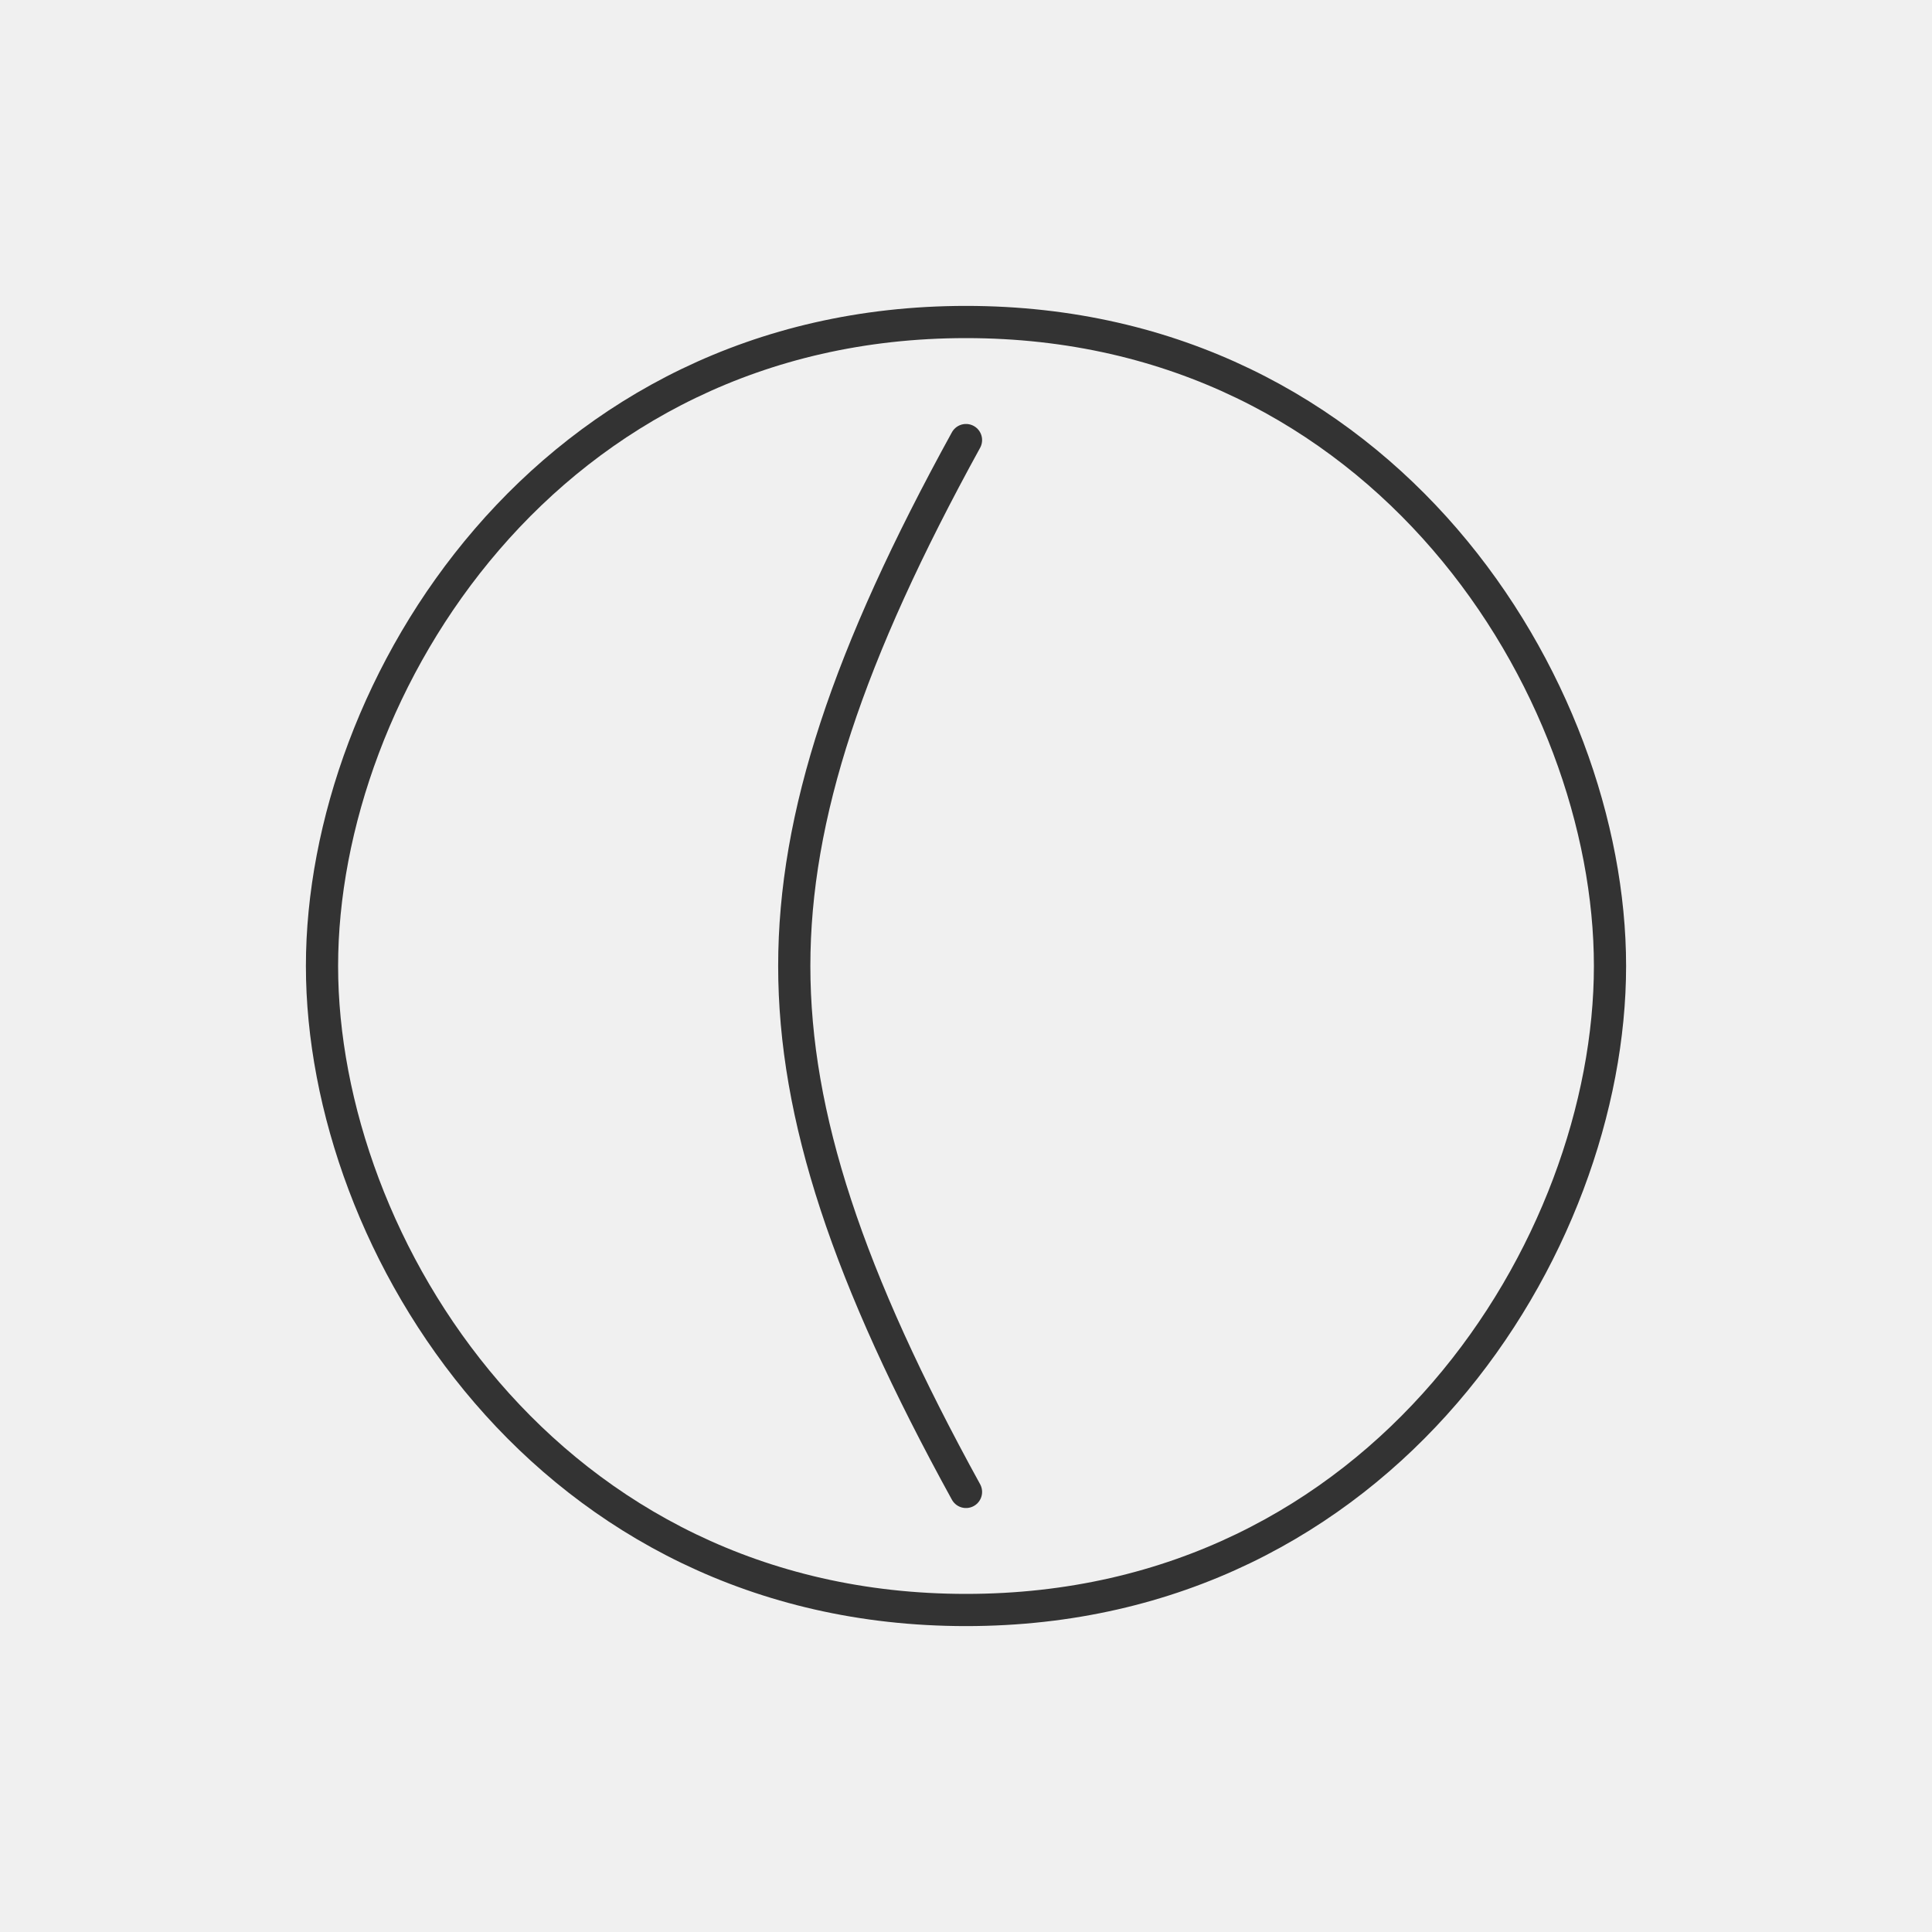
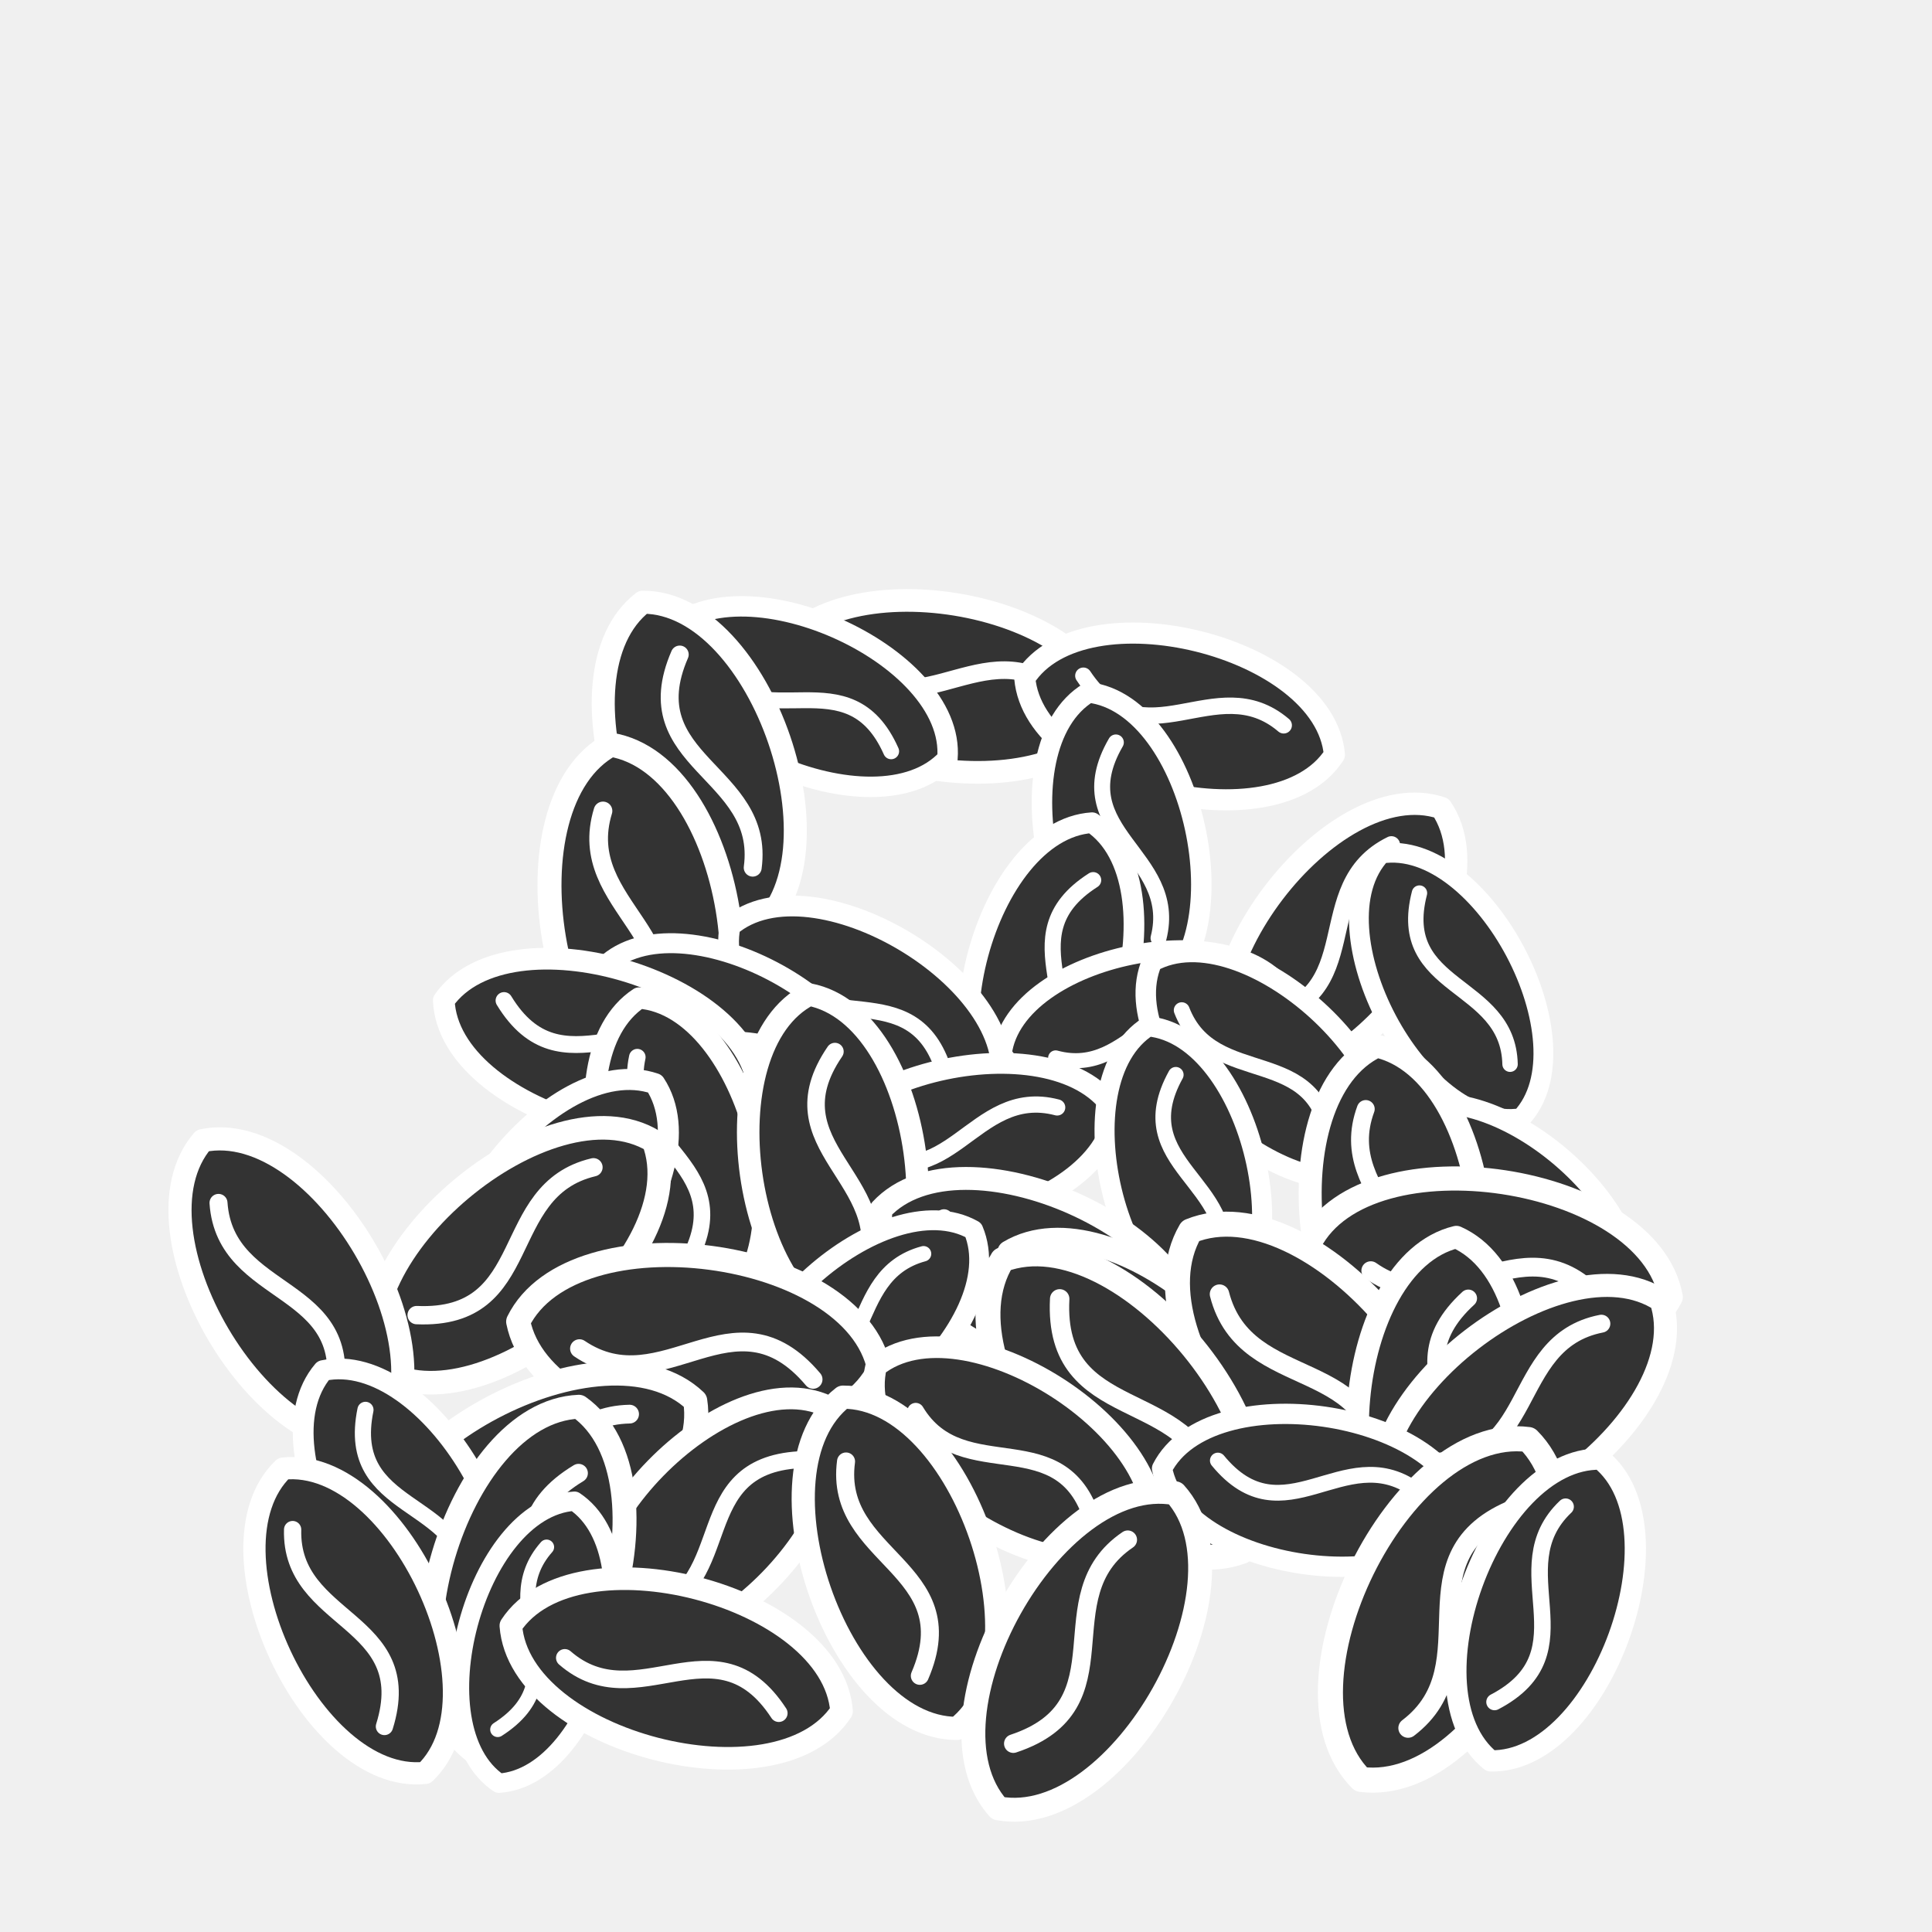
<svg xmlns="http://www.w3.org/2000/svg" viewBox="0 0 360 360">
-   <g fill="none" stroke="#333" stroke-width="6" stroke-linecap="round" stroke-linejoin="round">
-     <path d="M180,60 C258,60 300,128 300,180 C300,232 258,300 180,300 C102,300 60,232 60,180 C60,128 102,60 180,60 Z" />
-     <path d="M180,82 C158,122 148,152 148,180 C148,208 158,238 180,278" />
+   <g transform="translate(175.6,127.9) rotate(99.2) scale(0.469)">
+     <path d="M0,-68 C44,-53 44,53 0,68 C-44,53 -44,-53 0,-68 Z" fill="#333" stroke="#fff" stroke-width="9" stroke-linejoin="round" />
+     <path d="M-7,-44 C-24,-10 24,10 -7,44" fill="none" stroke="#fff" stroke-width="7" stroke-linecap="round" />
+   </g>
+   <g transform="translate(150.2,129.8) rotate(293.7) scale(0.423)">
+     <path d="M0,-68 C44,-53 44,53 0,68 C-44,53 -44,-53 0,-68 Z" fill="#333" stroke="#fff" stroke-width="9" stroke-linejoin="round" />
+     <path d="M-7,-44 C-24,-10 24,10 -7,44" fill="none" stroke="#fff" stroke-width="7" stroke-linecap="round" />
+   </g>
+   <g transform="translate(219.8,133.5) rotate(103.9) scale(0.437)">
+     <path d="M0,-68 C44,-53 44,53 0,68 C-44,53 -44,-53 0,-68 Z" fill="#333" stroke="#fff" stroke-width="9" stroke-linejoin="round" />
+     <path d="M-7,-44 C-24,-10 24,10 -7,44" fill="none" stroke="#fff" stroke-width="7" stroke-linecap="round" />
+   </g>
+   <g transform="translate(130.3,142.9) rotate(161.1) scale(0.477)">
+     <path d="M0,-68 C44,-53 44,53 0,68 C-44,53 -44,-53 0,-68 Z" fill="#333" stroke="#fff" stroke-width="9" stroke-linejoin="round" />
+     <path d="M-7,-44 C-24,-10 24,10 -7,44" fill="none" stroke="#fff" stroke-width="7" stroke-linecap="round" />
+   </g>
+   <g transform="translate(209.0,157.2) rotate(167.7) scale(0.424)">
+     <path d="M0,-68 C44,-53 44,53 0,68 C-44,53 -44,-53 0,-68 Z" fill="#333" stroke="#fff" stroke-width="9" stroke-linejoin="round" />
+     <path d="M-7,-44 C-24,-10 24,10 -7,44" fill="none" stroke="#fff" stroke-width="7" stroke-linecap="round" />
+   </g>
+   <g transform="translate(119.4,172.1) rotate(350.5) scale(0.497)">
+     <path d="M0,-68 C44,-53 44,53 0,68 C-44,53 -44,-53 0,-68 Z" fill="#333" stroke="#fff" stroke-width="9" stroke-linejoin="round" />
+     <path d="M-7,-44 C-24,-10 24,10 -7,44" fill="none" stroke="#fff" stroke-width="7" stroke-linecap="round" />
+   </g>
+   <g transform="translate(249.5,175.6) rotate(37.3) scale(0.463)">
+     <path d="M0,-68 C44,-53 44,53 0,68 C-44,53 -44,-53 0,-68 Z" fill="#333" stroke="#fff" stroke-width="9" stroke-linejoin="round" />
+     <path d="M-7,-44 C-24,-10 24,10 -7,44" fill="none" stroke="#fff" stroke-width="7" stroke-linecap="round" />
+   </g>
+   <g transform="translate(195.9,181.4) rotate(195.1) scale(0.428)">
+     <path d="M0,-68 C44,-53 44,53 0,68 C-44,53 -44,-53 0,-68 Z" fill="#333" stroke="#fff" stroke-width="9" stroke-linejoin="round" />
+     <path d="M-7,-44 C-24,-10 24,10 -7,44" fill="none" stroke="#fff" stroke-width="7" stroke-linecap="round" />
+   </g>
+   <g transform="translate(270.4,183.7) rotate(152.1) scale(0.410)">
+     <path d="M0,-68 C44,-53 44,53 0,68 C-44,53 -44,-53 0,-68 Z" fill="#333" stroke="#fff" stroke-width="9" stroke-linejoin="round" />
+     <path d="M-7,-44 C-24,-10 24,10 -7,44" fill="none" stroke="#fff" stroke-width="7" stroke-linecap="round" />
+   </g>
+   <g transform="translate(161.2,187.5) rotate(300.7) scale(0.430)">
+     <path d="M0,-68 C44,-53 44,53 0,68 C-44,53 -44,-53 0,-68 Z" fill="#333" stroke="#fff" stroke-width="9" stroke-linejoin="round" />
+     <path d="M-7,-44 C-24,-10 24,10 -7,44" fill="none" stroke="#fff" stroke-width="7" stroke-linecap="round" />
+   </g>
+   <g transform="translate(213.4,190.9) rotate(258.6) scale(0.400)">
+     <path d="M0,-68 C44,-53 44,53 0,68 C-44,53 -44,-53 0,-68 Z" fill="#333" stroke="#fff" stroke-width="9" stroke-linejoin="round" />
+     <path d="M-7,-44 C-24,-10 24,10 -7,44" fill="none" stroke="#fff" stroke-width="7" stroke-linecap="round" />
+   </g>
+   <g transform="translate(137.6,193.0) rotate(297.6) scale(0.413)">
+     <path d="M0,-68 C44,-53 44,53 0,68 C-44,53 -44,-53 0,-68 Z" fill="#333" stroke="#fff" stroke-width="9" stroke-linejoin="round" />
+     <path d="M-7,-44 C-24,-10 24,10 -7,44" fill="none" stroke="#fff" stroke-width="7" stroke-linecap="round" />
+   </g>
+   <g transform="translate(112.0,195.0) rotate(106.3) scale(0.449)">
+     <path d="M0,-68 C44,-53 44,53 0,68 C-44,53 -44,-53 0,-68 Z" fill="#333" stroke="#fff" stroke-width="9" stroke-linejoin="round" />
+     <path d="M-7,-44 C-24,-10 24,10 -7,44" fill="none" stroke="#fff" stroke-width="7" stroke-linecap="round" />
+   </g>
+   <g transform="translate(236.0,198.6) rotate(312.3) scale(0.424)">
+     <path d="M0,-68 C44,-53 44,53 0,68 C-44,53 -44,-53 0,-68 Z" fill="#333" stroke="#fff" stroke-width="9" stroke-linejoin="round" />
+     <path d="M-7,-44 C-24,-10 24,10 -7,44" fill="none" stroke="#fff" stroke-width="7" stroke-linecap="round" />
+   </g>
+   <g transform="translate(179.0,213.2) rotate(78.2) scale(0.432)">
+     <path d="M0,-68 C44,-53 44,53 0,68 C-44,53 -44,-53 0,-68 Z" fill="#333" stroke="#fff" stroke-width="9" stroke-linejoin="round" />
+     <path d="M-7,-44 C-24,-10 24,10 -7,44" fill="none" stroke="#fff" stroke-width="7" stroke-linecap="round" />
+   </g>
+   <g transform="translate(126.6,215.0) rotate(345.5) scale(0.441)">
+     <path d="M0,-68 C44,-53 44,53 0,68 C-44,53 -44,-53 0,-68 Z" fill="#333" stroke="#fff" stroke-width="9" stroke-linejoin="round" />
+     <path d="M-7,-44 C-24,-10 24,10 -7,44" fill="none" stroke="#fff" stroke-width="7" stroke-linecap="round" />
+   </g>
+   <g transform="translate(155.2,216.7) rotate(172.0) scale(0.466)">
+     <path d="M0,-68 C44,-53 44,53 0,68 C-44,53 -44,-53 0,-68 Z" fill="#333" stroke="#fff" stroke-width="9" stroke-linejoin="round" />
+     <path d="M-7,-44 C-24,-10 24,10 -7,44" fill="none" stroke="#fff" stroke-width="7" stroke-linecap="round" />
+   </g>
+   <g transform="translate(220.5,218.7) rotate(166.6) scale(0.415)">
+     <path d="M0,-68 C44,-53 44,53 0,68 C-44,53 -44,-53 0,-68 Z" fill="#333" stroke="#fff" stroke-width="9" stroke-linejoin="round" />
+     <path d="M-7,-44 C-24,-10 24,10 -7,44" fill="none" stroke="#fff" stroke-width="7" stroke-linecap="round" />
+   </g>
+   <g transform="translate(103.9,225.3) rotate(217.8) scale(0.435)">
+     <path d="M0,-68 C44,-53 44,53 0,68 C-44,53 -44,-53 0,-68 Z" fill="#333" stroke="#fff" stroke-width="9" stroke-linejoin="round" />
+     <path d="M-7,-44 C-24,-10 24,10 -7,44" fill="none" stroke="#fff" stroke-width="7" stroke-linecap="round" />
+   </g>
+   <g transform="translate(281.9,226.1) rotate(130.4) scale(0.418)">
+     <path d="M0,-68 C44,-53 44,53 0,68 C-44,53 -44,-53 0,-68 Z" fill="#333" stroke="#fff" stroke-width="9" stroke-linejoin="round" />
+     <path d="M-7,-44 C-24,-10 24,10 -7,44" fill="none" stroke="#fff" stroke-width="7" stroke-linecap="round" />
+   </g>
+   <g transform="translate(260.1,227.1) rotate(353.7) scale(0.476)">
+     <path d="M0,-68 C44,-53 44,53 0,68 C-44,53 -44,-53 0,-68 Z" fill="#333" stroke="#fff" stroke-width="9" stroke-linejoin="round" />
+     <path d="M-7,-44 C-24,-10 24,10 -7,44" fill="none" stroke="#fff" stroke-width="7" stroke-linecap="round" />
+   </g>
+   <g transform="translate(96.3,233.9) rotate(50.1) scale(0.488)">
+     <path d="M0,-68 C44,-53 44,53 0,68 C-44,53 -44,-53 0,-68 Z" fill="#333" stroke="#fff" stroke-width="9" stroke-linejoin="round" />
+     <path d="M-7,-44 C-24,-10 24,10 -7,44" fill="none" stroke="#fff" stroke-width="7" stroke-linecap="round" />
+   </g>
+   <g transform="translate(277.7,236.6) rotate(278.6) scale(0.500)">
+     <path d="M0,-68 C44,-53 44,53 0,68 C-44,53 -44,-53 0,-68 Z" fill="#333" stroke="#fff" stroke-width="9" stroke-linejoin="round" />
+     <path d="M-7,-44 C-24,-10 24,10 -7,44" fill="none" stroke="#fff" stroke-width="7" stroke-linecap="round" />
+   </g>
+   <g transform="translate(193.6,238.5) rotate(114.0) scale(0.474)">
+     <path d="M0,-68 C44,-53 44,53 0,68 C-44,53 -44,-53 0,-68 Z" fill="#333" stroke="#fff" stroke-width="9" stroke-linejoin="round" />
+     <path d="M-7,-44 C-24,-10 24,10 -7,44" fill="none" stroke="#fff" stroke-width="7" stroke-linecap="round" />
+   </g>
+   <g transform="translate(54.3,240.6) rotate(329.5) scale(0.479)">
+     <path d="M0,-68 C44,-53 44,53 0,68 C-44,53 -44,-53 0,-68 Z" fill="#333" stroke="#fff" stroke-width="9" stroke-linejoin="round" />
+     <path d="M-7,-44 C-24,-10 24,10 -7,44" fill="none" stroke="#fff" stroke-width="7" stroke-linecap="round" />
+   </g>
+   <g transform="translate(160.5,247.8) rotate(48.3) scale(0.411)">
+     <path d="M0,-68 C44,-53 44,53 0,68 C-44,53 -44,-53 0,-68 Z" fill="#333" stroke="#fff" stroke-width="9" stroke-linejoin="round" />
+     <path d="M-7,-44 C-24,-10 24,10 -7,44" fill="none" stroke="#fff" stroke-width="7" stroke-linecap="round" />
+   </g>
+   <g transform="translate(130.2,250.7) rotate(277.5) scale(0.499)">
+     <path d="M0,-68 C44,-53 44,53 0,68 C-44,53 -44,-53 0,-68 Z" fill="#333" stroke="#fff" stroke-width="9" stroke-linejoin="round" />
+     <path d="M-7,-44 C-24,-10 24,10 -7,44" fill="none" stroke="#fff" stroke-width="7" stroke-linecap="round" />
+   </g>
+   <g transform="translate(212.8,254.3) rotate(130.3) scale(0.478)">
+     <path d="M0,-68 C44,-53 44,53 0,68 C-44,53 -44,-53 0,-68 Z" fill="#333" stroke="#fff" stroke-width="9" stroke-linejoin="round" />
+     <path d="M-7,-44 C-24,-10 24,10 -7,44" fill="none" stroke="#fff" stroke-width="7" stroke-linecap="round" />
+   </g>
+   <g transform="translate(244.9,256.0) rotate(319.1) scale(0.518)">
+     <path d="M0,-68 C44,-53 44,53 0,68 C-44,53 -44,-53 0,-68 Z" fill="#333" stroke="#fff" stroke-width="9" stroke-linejoin="round" />
+     <path d="M-7,-44 C-24,-10 24,10 -7,44" fill="none" stroke="#fff" stroke-width="7" stroke-linecap="round" />
+   </g>
+   <g transform="translate(209.1,261.9) rotate(140.6) scale(0.517)">
+     <path d="M0,-68 C44,-53 44,53 0,68 C-44,53 -44,-53 0,-68 Z" fill="#333" stroke="#fff" stroke-width="9" stroke-linejoin="round" />
+     <path d="M-7,-44 C-24,-10 24,10 -7,44" fill="none" stroke="#fff" stroke-width="7" stroke-linecap="round" />
+   </g>
+   <g transform="translate(268.5,262.0) rotate(185.2) scale(0.465)">
+     <path d="M0,-68 C44,-53 44,53 0,68 C-44,53 -44,-53 0,-68 Z" fill="#333" stroke="#fff" stroke-width="9" stroke-linejoin="round" />
+     <path d="M-7,-44 C-24,-10 24,10 -7,44" fill="none" stroke="#fff" stroke-width="7" stroke-linecap="round" />
+   </g>
+   <g transform="translate(283.8,262.1) rotate(52.4) scale(0.477)">
+     <path d="M0,-68 C44,-53 44,53 0,68 C-44,53 -44,-53 0,-68 Z" fill="#333" stroke="#fff" stroke-width="9" stroke-linejoin="round" />
+     <path d="M-7,-44 C-24,-10 24,10 -7,44" fill="none" stroke="#fff" stroke-width="7" stroke-linecap="round" />
+   </g>
+   <g transform="translate(188.9,270.9) rotate(302.5) scale(0.447)">
+     <path d="M0,-68 C44,-53 44,53 0,68 C-44,53 -44,-53 0,-68 Z" fill="#333" stroke="#fff" stroke-width="9" stroke-linejoin="round" />
+     <path d="M-7,-44 C-24,-10 24,10 -7,44" fill="none" stroke="#fff" stroke-width="7" stroke-linecap="round" />
+   </g>
+   <g transform="translate(99.5,276.8) rotate(62.3) scale(0.499)">
+     <path d="M0,-68 C44,-53 44,53 0,68 C-44,53 -44,-53 0,-68 Z" fill="#333" stroke="#fff" stroke-width="9" stroke-linejoin="round" />
+     <path d="M-7,-44 C-24,-10 24,10 -7,44" fill="none" stroke="#fff" stroke-width="7" stroke-linecap="round" />
+   </g>
+   <g transform="translate(244.8,277.7) rotate(98.2) scale(0.420)">
+     <path d="M0,-68 C44,-53 44,53 0,68 C-44,53 -44,-53 0,-68 Z" fill="#333" stroke="#fff" stroke-width="9" stroke-linejoin="round" />
+     <path d="M-7,-44 C-24,-10 24,10 -7,44" fill="none" stroke="#fff" stroke-width="7" stroke-linecap="round" />
+   </g>
+   <g transform="translate(75.2,280.5) rotate(149.2) scale(0.430)">
+     <path d="M0,-68 C44,-53 44,53 0,68 C-44,53 -44,-53 0,-68 Z" fill="#333" stroke="#fff" stroke-width="9" stroke-linejoin="round" />
+     <path d="M-7,-44 C-24,-10 24,10 -7,44" fill="none" stroke="#fff" stroke-width="7" stroke-linecap="round" />
+   </g>
+   <g transform="translate(132.8,284.0) rotate(224.3) scale(0.451)">
+     <path d="M0,-68 C44,-53 44,53 0,68 C-44,53 -44,-53 0,-68 Z" fill="#333" stroke="#fff" stroke-width="9" stroke-linejoin="round" />
+     <path d="M-7,-44 C-24,-10 24,10 -7,44" fill="none" stroke="#fff" stroke-width="7" stroke-linecap="round" />
+   </g>
+   <g transform="translate(167.7,291.2) rotate(341.0) scale(0.480)">
+     <path d="M0,-68 C44,-53 44,53 0,68 C-44,53 -44,-53 0,-68 Z" fill="#333" stroke="#fff" stroke-width="9" stroke-linejoin="round" />
+     <path d="M-7,-44 C-24,-10 24,10 -7,44" fill="none" stroke="#fff" stroke-width="7" stroke-linecap="round" />
+   </g>
+   <g transform="translate(98.3,294.4) rotate(196.5) scale(0.495)">
+     <path d="M0,-68 C44,-53 44,53 0,68 C-44,53 -44,-53 0,-68 Z" fill="#333" stroke="#fff" stroke-width="9" stroke-linejoin="round" />
+     <path d="M-7,-44 C-24,-10 24,10 -7,44" fill="none" stroke="#fff" stroke-width="7" stroke-linecap="round" />
+   </g>
+   <g transform="translate(269.2,299.9) rotate(206.2) scale(0.519)">
+     <path d="M0,-68 C44,-53 44,53 0,68 C-44,53 -44,-53 0,-68 Z" fill="#333" stroke="#fff" stroke-width="9" stroke-linejoin="round" />
+     <path d="M-7,-44 C-24,-10 24,10 -7,44" fill="none" stroke="#fff" stroke-width="7" stroke-linecap="round" />
+   </g>
+   <g transform="translate(288.0,300.0) rotate(20.0) scale(0.440)">
+     <path d="M0,-68 C44,-53 44,53 0,68 C-44,53 -44,-53 0,-68 Z" fill="#333" stroke="#fff" stroke-width="9" stroke-linejoin="round" />
+     <path d="M-7,-44 C-24,-10 24,10 -7,44" fill="none" stroke="#fff" stroke-width="7" stroke-linecap="round" />
+   </g>
+   <g transform="translate(66.0,302.0) rotate(-25.0) scale(0.460)">
+     <path d="M0,-68 C44,-53 44,53 0,68 C-44,53 -44,-53 0,-68 Z" fill="#333" stroke="#fff" stroke-width="9" stroke-linejoin="round" />
+     <path d="M-7,-44 C-24,-10 24,10 -7,44" fill="none" stroke="#fff" stroke-width="7" stroke-linecap="round" />
+   </g>
+   <g transform="translate(100.0,306.0) rotate(15.0) scale(0.400)">
+     <path d="M0,-68 C44,-53 44,53 0,68 C-44,53 -44,-53 0,-68 Z" fill="#333" stroke="#fff" stroke-width="9" stroke-linejoin="round" />
+     <path d="M-7,-44 C-24,-10 24,10 -7,44" fill="none" stroke="#fff" stroke-width="7" stroke-linecap="round" />
+   </g>
+   <g transform="translate(202.5,307.6) rotate(29.3) scale(0.495)">
+     <path d="M0,-68 C44,-53 44,53 0,68 C-44,53 -44,-53 0,-68 Z" fill="#333" stroke="#fff" stroke-width="9" stroke-linejoin="round" />
+     <path d="M-7,-44 C-24,-10 24,10 -7,44" fill="none" stroke="#fff" stroke-width="7" stroke-linecap="round" />
+   </g>
+   <g transform="translate(126.0,310.9) rotate(284.5) scale(0.468)">
+     <path d="M0,-68 C44,-53 44,53 0,68 C-44,53 -44,-53 0,-68 Z" fill="#333" stroke="#fff" stroke-width="9" stroke-linejoin="round" />
+     <path d="M-7,-44 C-24,-10 24,10 -7,44" fill="none" stroke="#fff" stroke-width="7" stroke-linecap="round" />
  </g>
</svg>
